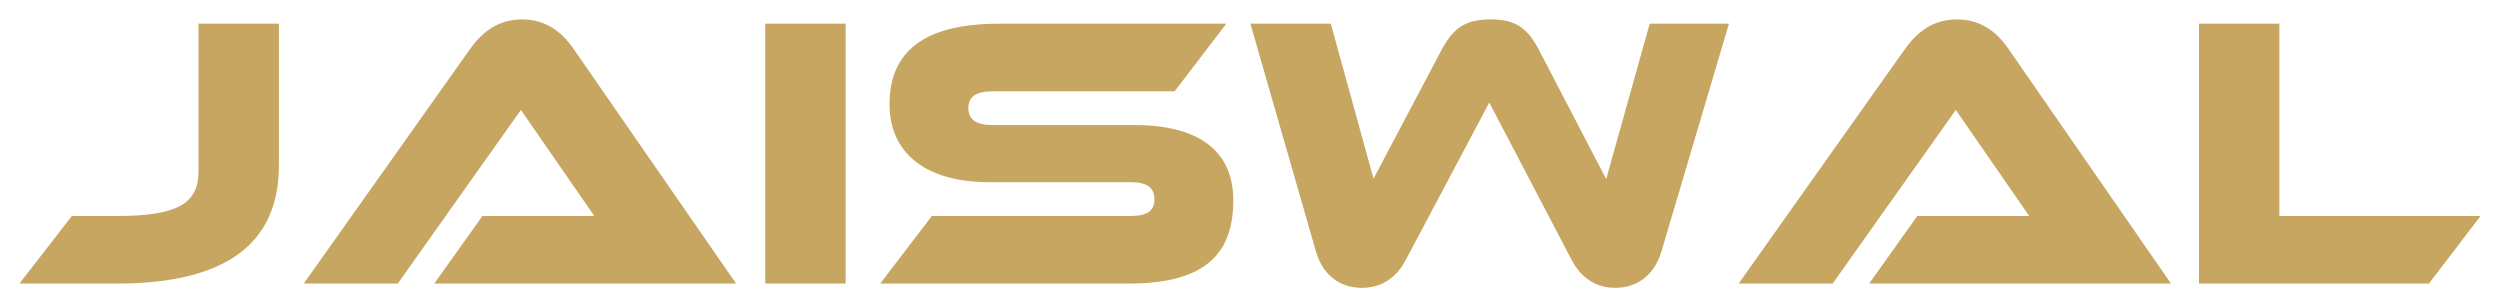
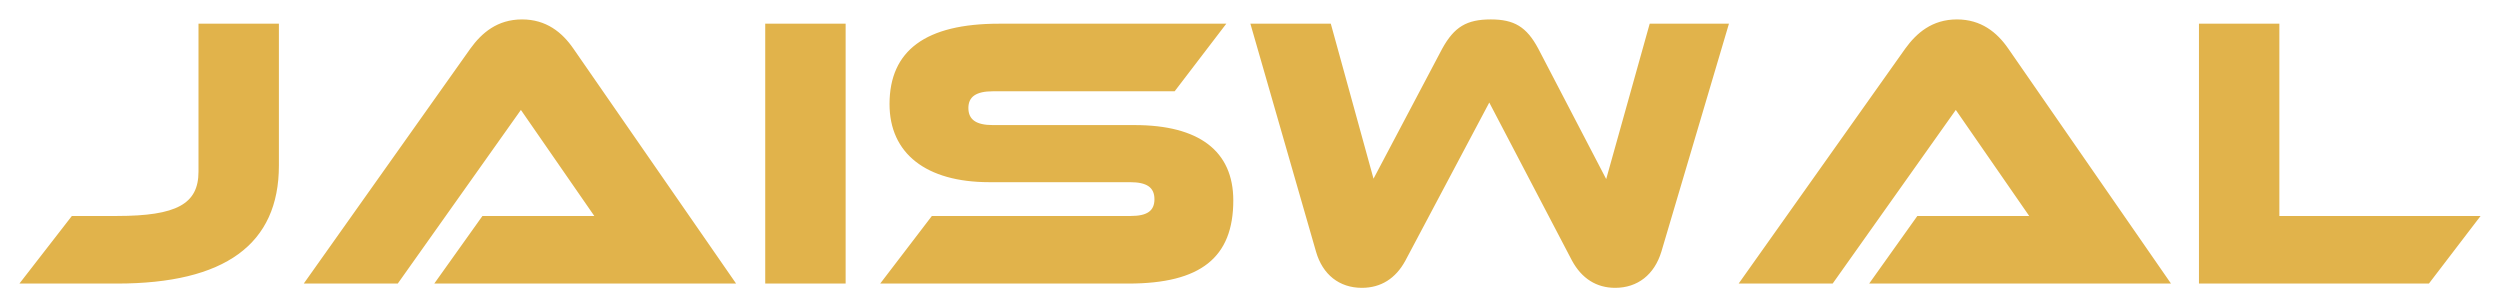
<svg xmlns="http://www.w3.org/2000/svg" viewBox="-3.9 -73.0 643.6 79.1" width="643.6" height="79.1">
-   <path fill="#c6a660" d="M47.2 -66.9V-28.8C47.2 -20.5 41.6 -17.4 26.2 -17.4H14.6L1.1 0.0H26.2C54.0 0.0 67.9 -10.1 67.9 -30.4V-66.9ZM185.6 0.0 143.7 -60.5C140.8 -64.7 136.7 -68.0 130.5 -68.0C124.1 -68.0 120.1 -64.5 117.2 -60.5L74.3 0.0H98.5L130.2 -44.7L149.1 -17.4H120.3L107.9 0.0ZM213.8 0.0V-66.9H193.1V0.0ZM286.6 0.0C305.2 0.0 313.6 -6.7 313.6 -21.4C313.6 -34.1 304.8 -40.8 288.2 -40.8H251.7C247.4 -40.8 245.4 -42.2 245.4 -45.2C245.4 -48.1 247.4 -49.5 251.7 -49.5H298.5L311.8 -66.9H253.3C234.4 -66.9 225.1 -60.0 225.1 -46.2C225.1 -33.5 234.5 -26.1 250.8 -26.1H287.0C291.3 -26.1 293.3 -24.8 293.3 -21.7C293.3 -18.7 291.4 -17.4 287.2 -17.4H236.0L222.7 0.0ZM318 -66.9 334.9 -8.2C336.6 -2.3 340.9 1.1 346.7 1.1C351.6 1.1 355.4 -1.3 357.9 -5.9L379.5 -46.6L400.8 -5.9C403.3 -1.3 407.1 1.1 411.9 1.1C417.7 1.1 422 -2.3 423.8 -8.2L441.2 -66.9H420.8L409.6 -26.9L392.1 -60.5C389.1 -66.1 385.9 -68.0 379.9 -68.0C373.7 -68.0 370.5 -66.1 367.4 -60.5L349.7 -27.0L338.7 -66.9ZM555.0 0.0 513.1 -60.5C510.2 -64.7 506.1 -68.0 499.9 -68.0C493.5 -68.0 489.5 -64.5 486.6 -60.5L443.7 0.0H467.9L499.6 -44.7L518.5 -17.4H489.7L477.3 0.0ZM621.4 0.0 634.7 -17.4H582.9V-66.9H562.2V0.0Z" />
+   <path fill="#e1b34b" d="M47.2 -66.9V-28.8C47.2 -20.5 41.6 -17.4 26.2 -17.4H14.6L1.1 0.0H26.2C54.0 0.0 67.9 -10.1 67.9 -30.4V-66.9ZM185.6 0.0 143.7 -60.5C140.8 -64.7 136.7 -68.0 130.5 -68.0C124.1 -68.0 120.1 -64.5 117.2 -60.5L74.3 0.0H98.5L130.2 -44.7L149.1 -17.4H120.3L107.9 0.0ZM213.8 0.0V-66.9H193.1V0.0ZM286.6 0.0C305.2 0.0 313.6 -6.7 313.6 -21.4C313.6 -34.1 304.8 -40.8 288.2 -40.8H251.7C247.4 -40.8 245.4 -42.2 245.4 -45.2C245.4 -48.1 247.4 -49.5 251.7 -49.5H298.5L311.8 -66.9H253.3C234.4 -66.9 225.1 -60.0 225.1 -46.2C225.1 -33.5 234.5 -26.1 250.8 -26.1H287.0C291.3 -26.1 293.3 -24.8 293.3 -21.7C293.3 -18.7 291.4 -17.4 287.2 -17.4H236.0L222.7 0.0ZM318 -66.9 334.9 -8.2C336.6 -2.3 340.9 1.1 346.7 1.1C351.6 1.1 355.4 -1.3 357.9 -5.9L379.5 -46.6L400.8 -5.9C403.3 -1.3 407.1 1.1 411.9 1.1C417.7 1.1 422 -2.3 423.8 -8.2L441.2 -66.9H420.8L409.6 -26.9L392.1 -60.5C389.1 -66.1 385.9 -68.0 379.9 -68.0C373.7 -68.0 370.5 -66.1 367.4 -60.5L349.7 -27.0L338.7 -66.9ZM555.0 0.0 513.1 -60.5C510.2 -64.7 506.1 -68.0 499.9 -68.0C493.5 -68.0 489.5 -64.5 486.6 -60.5L443.7 0.0H467.9L499.6 -44.7L518.5 -17.4H489.7L477.3 0.0ZM621.4 0.0 634.7 -17.4H582.9V-66.9H562.2V0.0Z" />
</svg>
